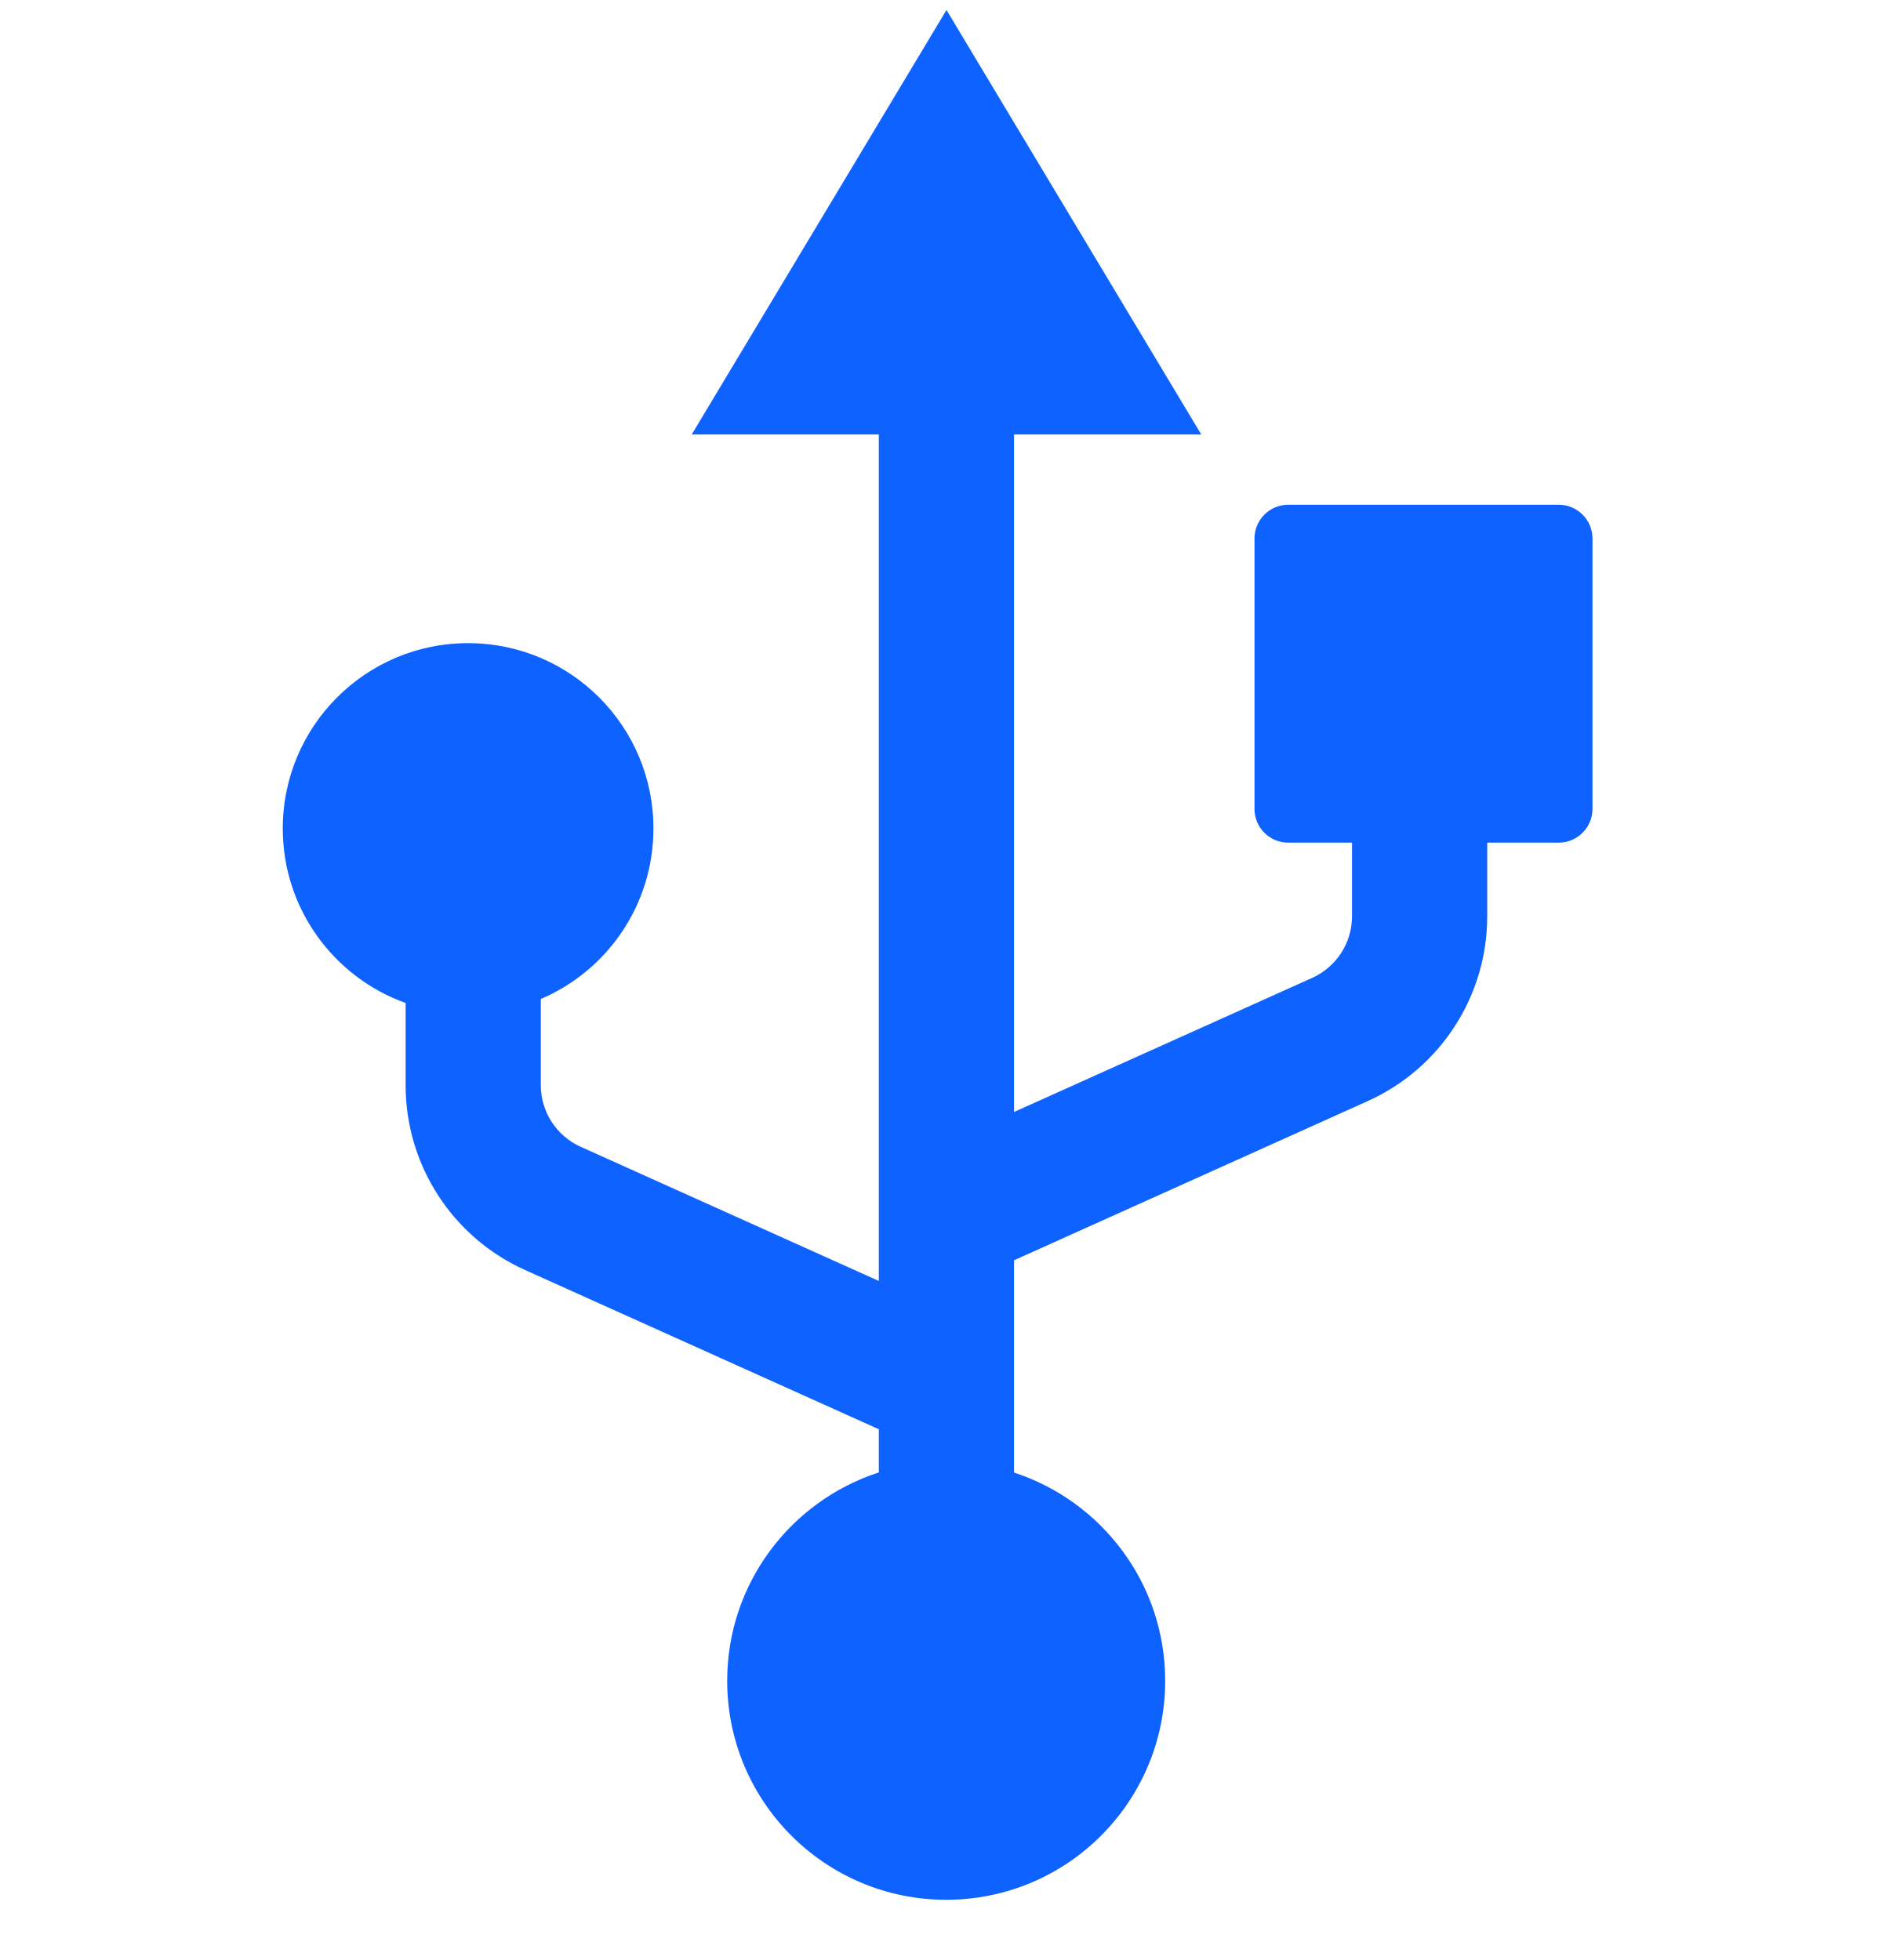
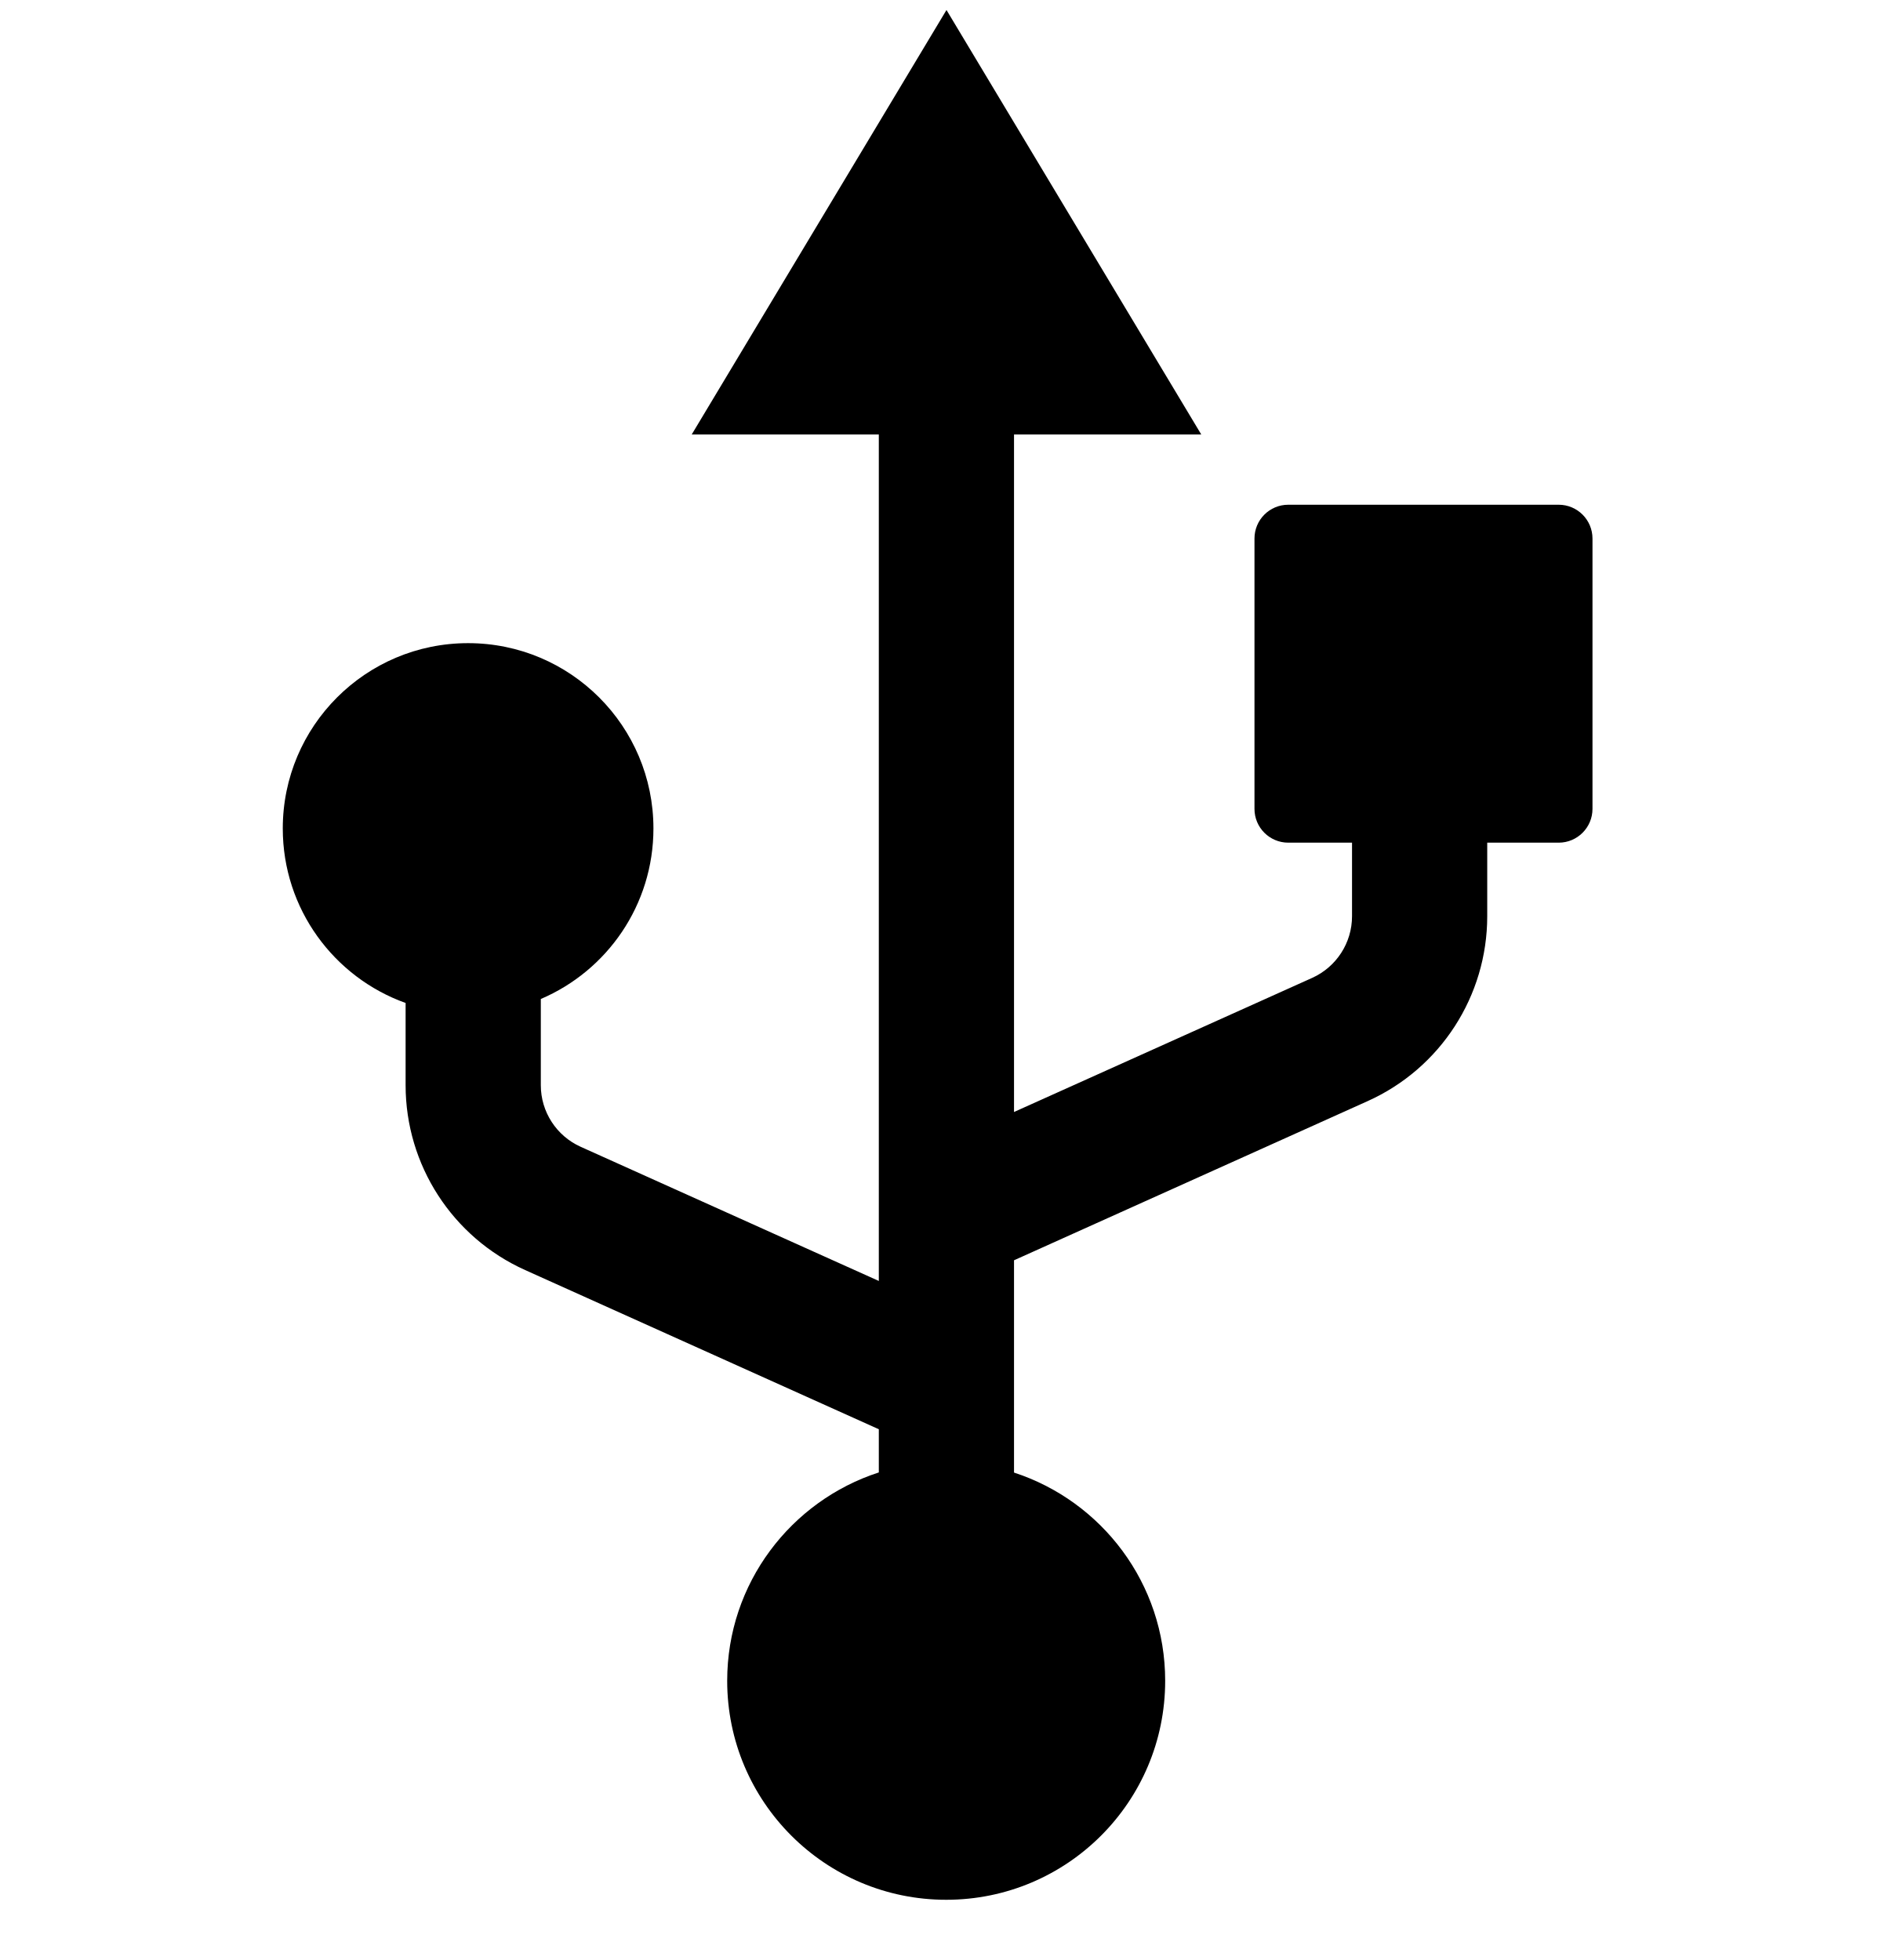
<svg xmlns="http://www.w3.org/2000/svg" width="28" height="29" viewBox="0 0 28 29" fill="none">
-   <path fill-rule="evenodd" clip-rule="evenodd" d="M10.232 6.429L14.001 0.148L17.77 6.429H15V16.453L19.41 14.469C19.769 14.307 20 13.95 20 13.557V12.468H19.057C18.78 12.468 18.557 12.244 18.557 11.968V7.968C18.557 7.692 18.78 7.468 19.057 7.468H23.057C23.333 7.468 23.557 7.692 23.557 7.968V11.968C23.557 12.244 23.333 12.468 23.057 12.468H22V13.557C22 14.737 21.308 15.808 20.231 16.292L15 18.647V20.5V21.788C16.298 22.211 17.236 23.43 17.236 24.869C17.236 26.659 15.786 28.109 13.997 28.109C12.208 28.109 10.757 26.659 10.757 24.869C10.757 23.428 11.699 22.207 13 21.786V21.147L7.769 18.792C6.692 18.308 6 17.237 6 16.057V14.84C4.941 14.461 4.183 13.448 4.183 12.258C4.183 10.744 5.41 9.516 6.924 9.516C8.439 9.516 9.666 10.744 9.666 12.258C9.666 13.391 8.98 14.363 8 14.781V16.057C8 16.45 8.231 16.807 8.59 16.968L13 18.953V18V6.429H10.232Z" fill="#0E62FF" />
+   <path fill-rule="evenodd" clip-rule="evenodd" d="M10.232 6.429L14.001 0.148L17.77 6.429H15V16.453L19.41 14.469C19.769 14.307 20 13.95 20 13.557V12.468H19.057C18.78 12.468 18.557 12.244 18.557 11.968V7.968C18.557 7.692 18.78 7.468 19.057 7.468H23.057C23.333 7.468 23.557 7.692 23.557 7.968V11.968C23.557 12.244 23.333 12.468 23.057 12.468H22V13.557C22 14.737 21.308 15.808 20.231 16.292L15 18.647V20.5V21.788C16.298 22.211 17.236 23.43 17.236 24.869C17.236 26.659 15.786 28.109 13.997 28.109C12.208 28.109 10.757 26.659 10.757 24.869C10.757 23.428 11.699 22.207 13 21.786V21.147L7.769 18.792C6.692 18.308 6 17.237 6 16.057V14.84C4.941 14.461 4.183 13.448 4.183 12.258C4.183 10.744 5.41 9.516 6.924 9.516C8.439 9.516 9.666 10.744 9.666 12.258C9.666 13.391 8.98 14.363 8 14.781V16.057C8 16.45 8.231 16.807 8.59 16.968L13 18.953V18V6.429H10.232Z" fill="currentColor" />
</svg>
